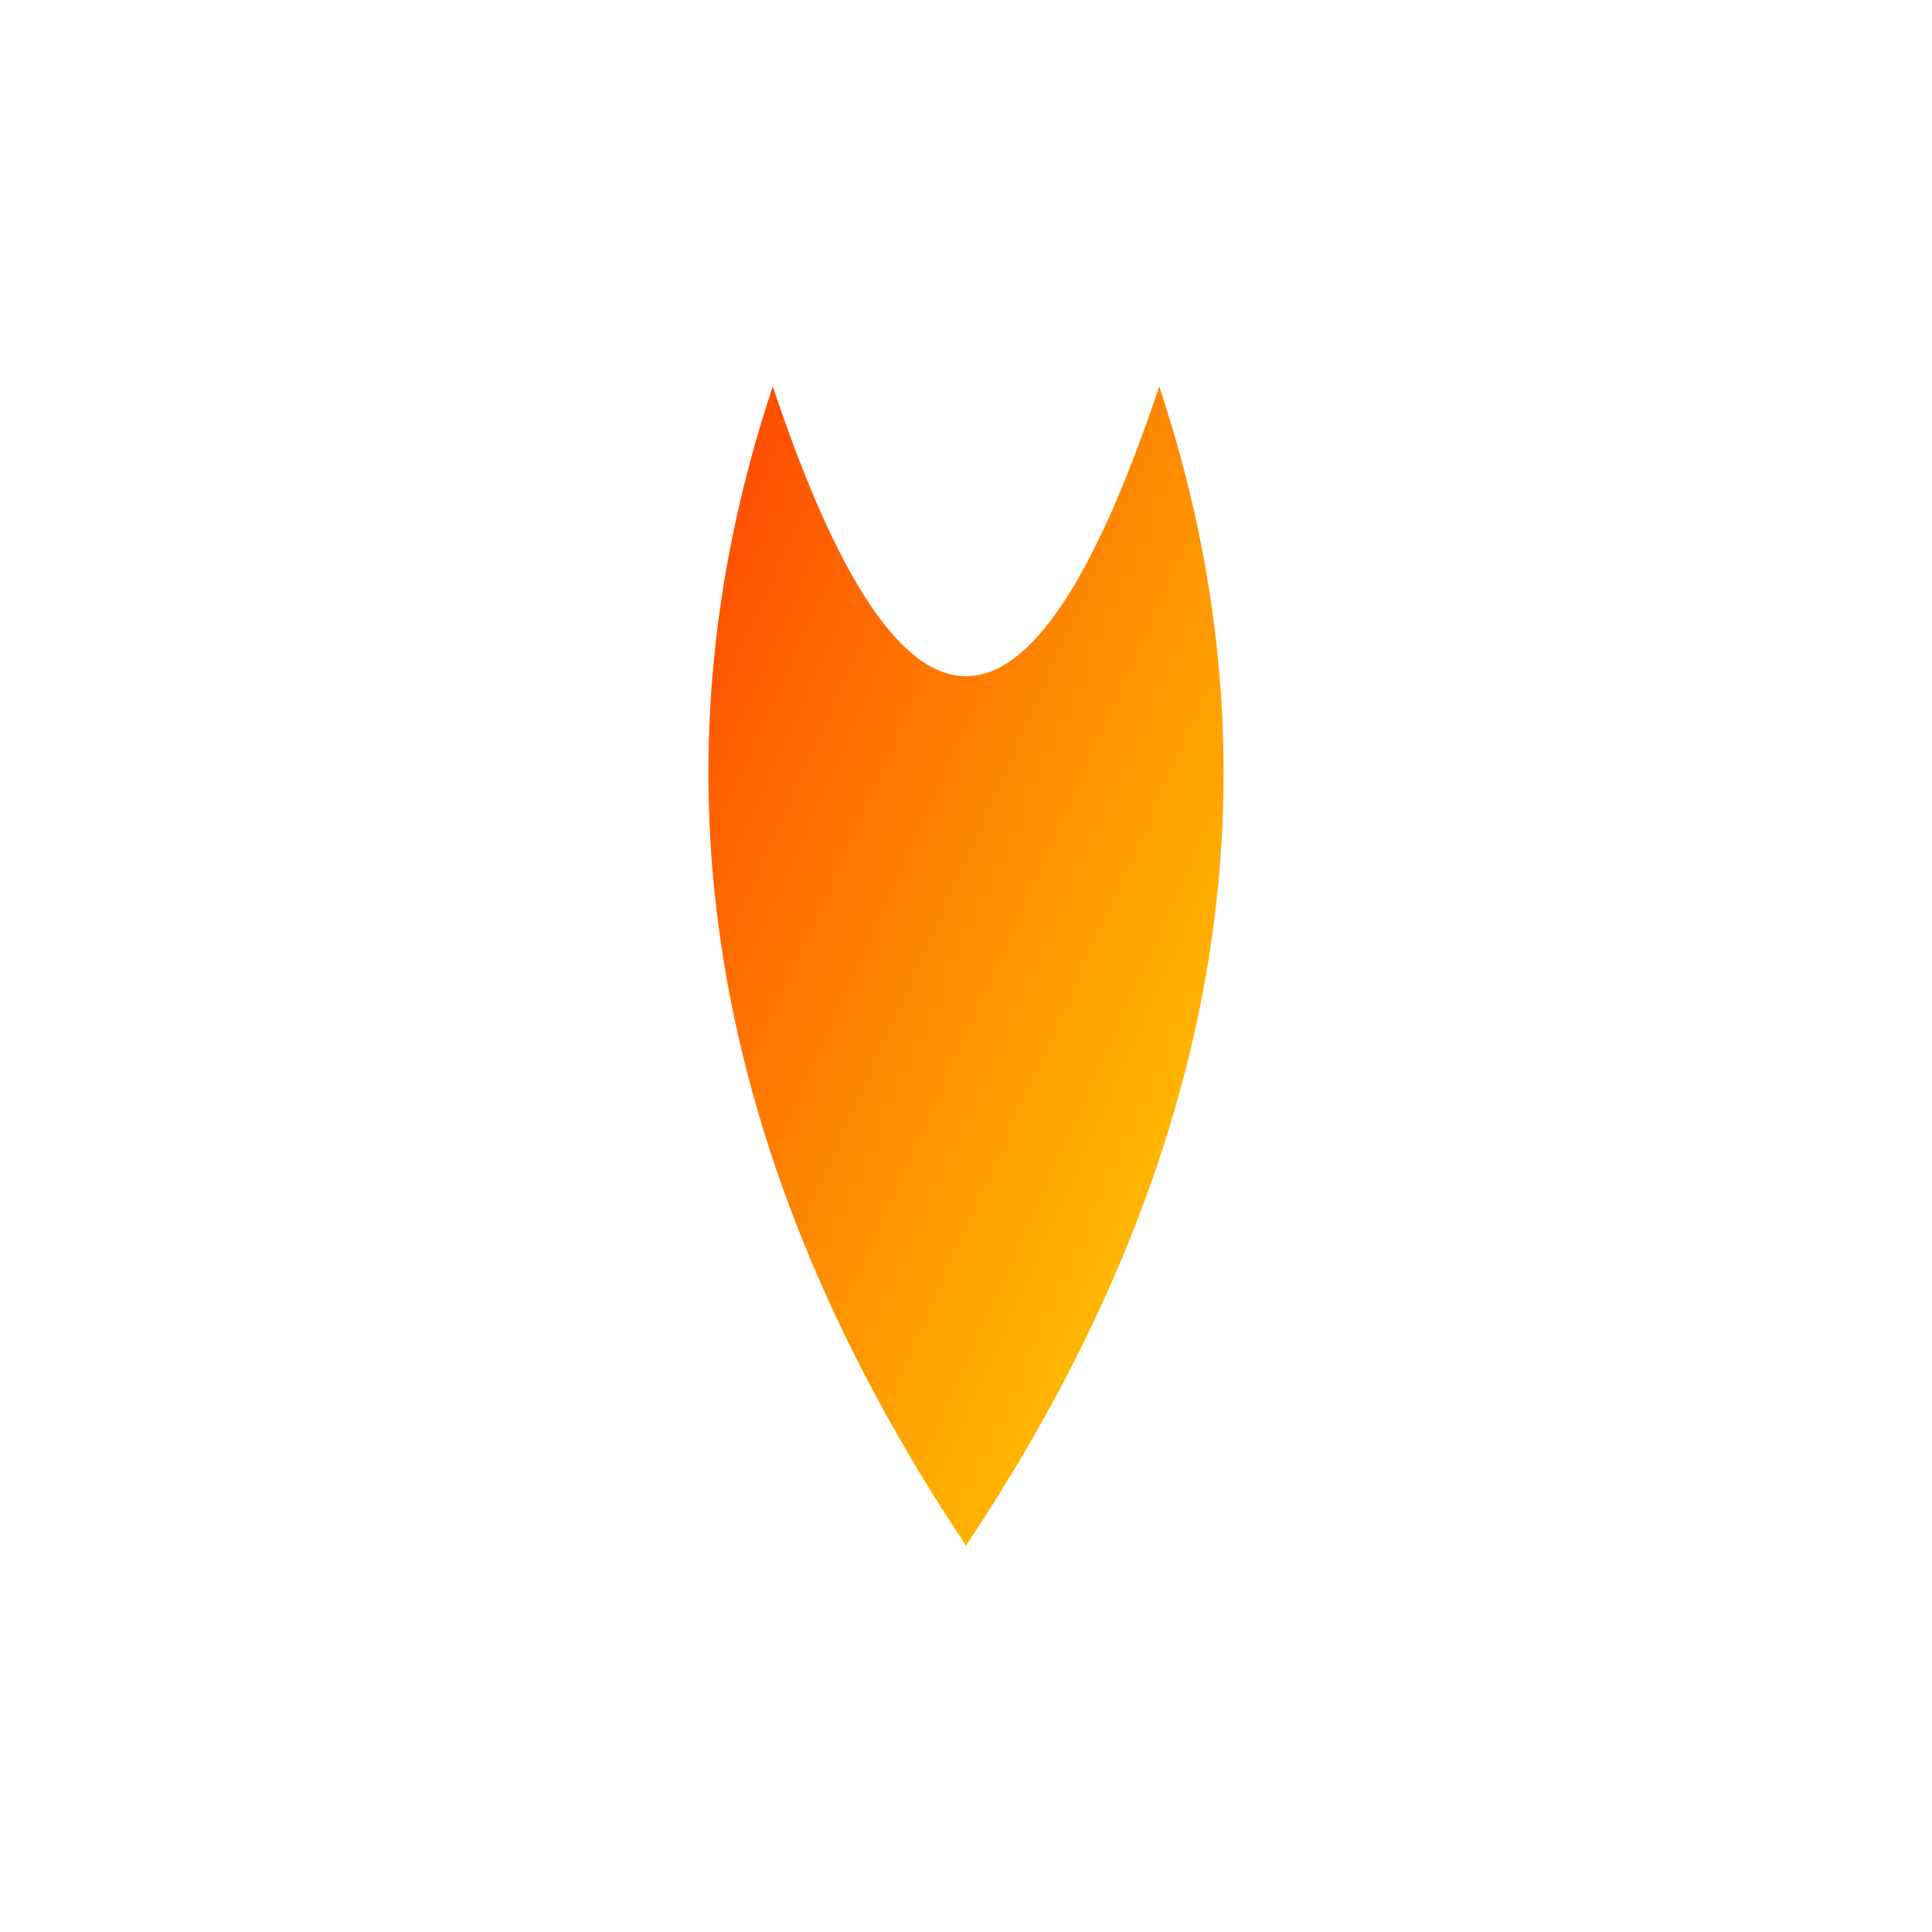
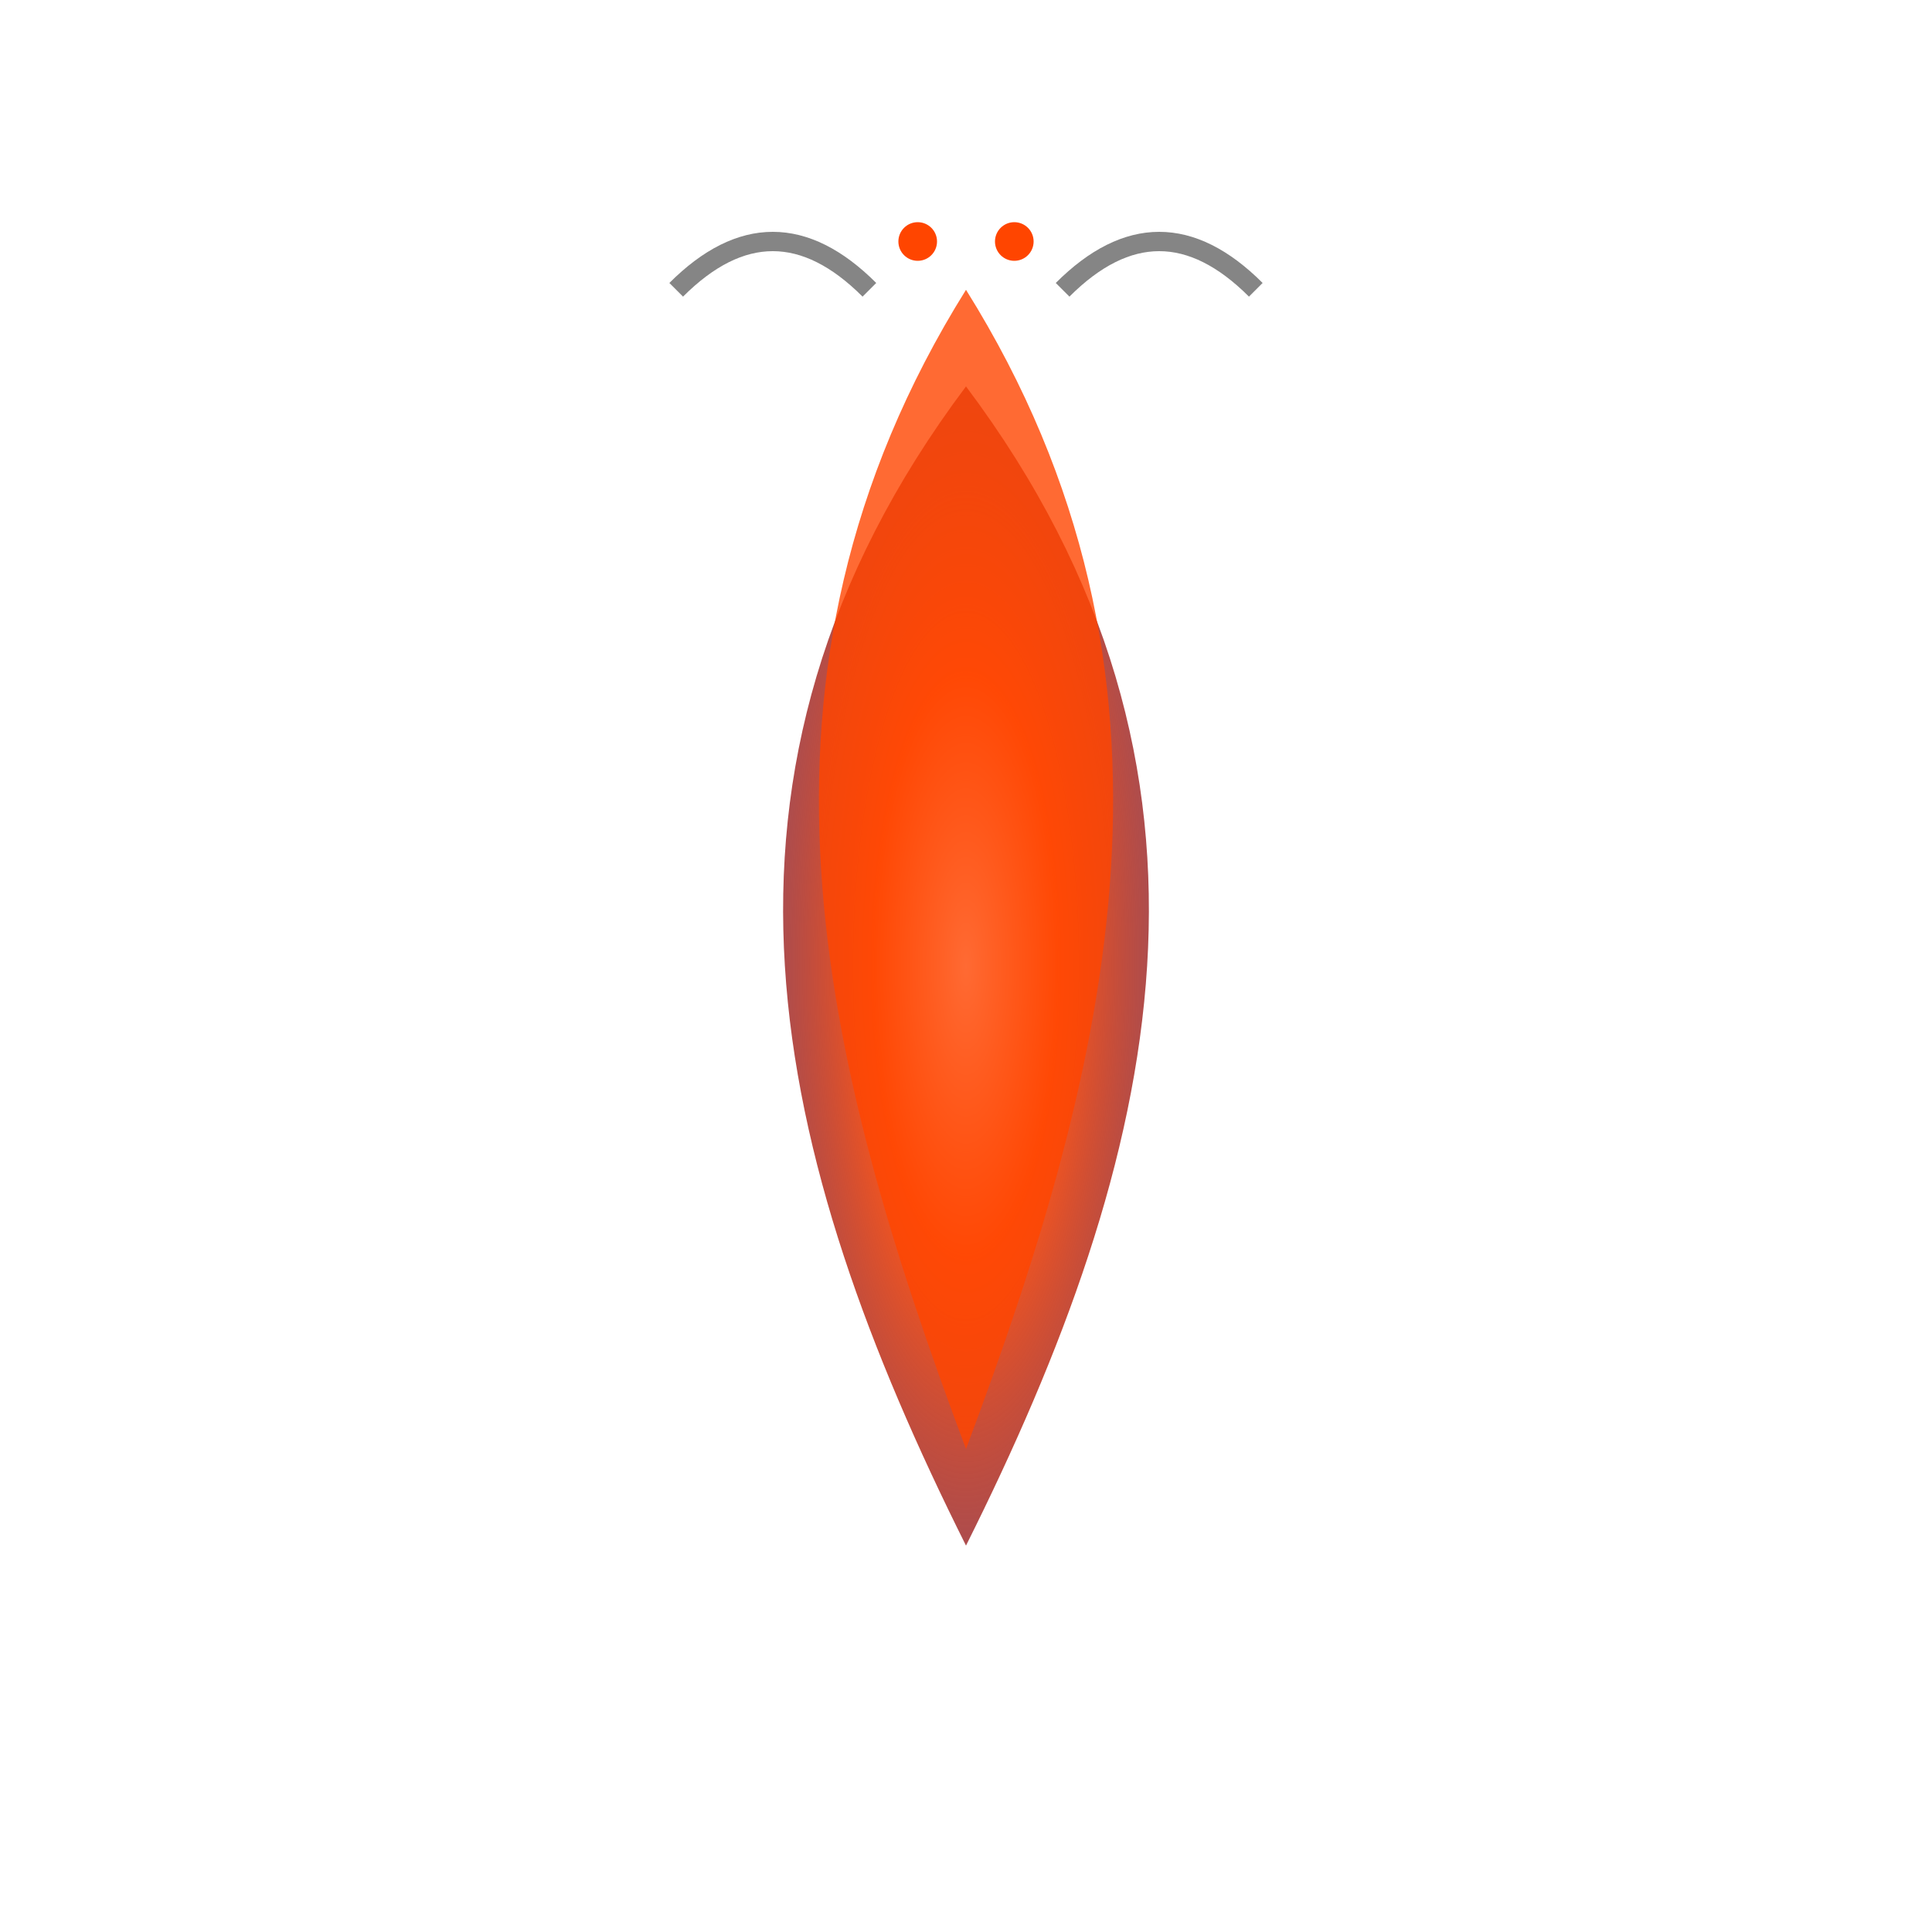
- <svg xmlns="http://www.w3.org/2000/svg" width="100" height="100" viewBox="0 0 100 100">
+ <svg xmlns="http://www.w3.org/2000/svg" width="200" height="200" viewBox="0 0 200 200">
  <defs>
-     <linearGradient id="fireGrad" x1="0%" y1="0%" x2="100%" y2="100%">
-       <stop offset="0%" style="stop-color:#FF4500;stop-opacity:1" />
-       <stop offset="100%" style="stop-color:#FFD700;stop-opacity:1" />
-     </linearGradient>
+     <radialGradient id="fireGradient" cx="50%" cy="50%" r="50%">
+       <stop offset="0%" style="stop-color:#FFFFFF;stop-opacity:1" />
+       <stop offset="50%" style="stop-color:#FF4500;stop-opacity:0.9" />
+       <stop offset="100%" style="stop-color:#8B0000;stop-opacity:0.7" />
+     </radialGradient>
  </defs>
-   <path d="M50 80 Q30 50 40 20 Q50 50 60 20 Q70 50 50 80" fill="url(#fireGrad)" />
+   <path d="M100,160 C80,120 70,80 100,40 C130,80 120,120 100,160" fill="url(#fireGradient)" />
+   <path d="M100,150 C85,110 75,70 100,30 C125,70 115,110 100,150" fill="#FF4500" opacity="0.8" />
+   <path d="M90,30 Q80,20 70,30" stroke="#333333" stroke-width="2" fill="none" opacity="0.6" />
+   <path d="M110,30 Q120,20 130,30" stroke="#333333" stroke-width="2" fill="none" opacity="0.6" />
+   <circle cx="95" cy="25" r="2" fill="#FF4500" />
+   <circle cx="105" cy="25" r="2" fill="#FF4500" />
</svg>
